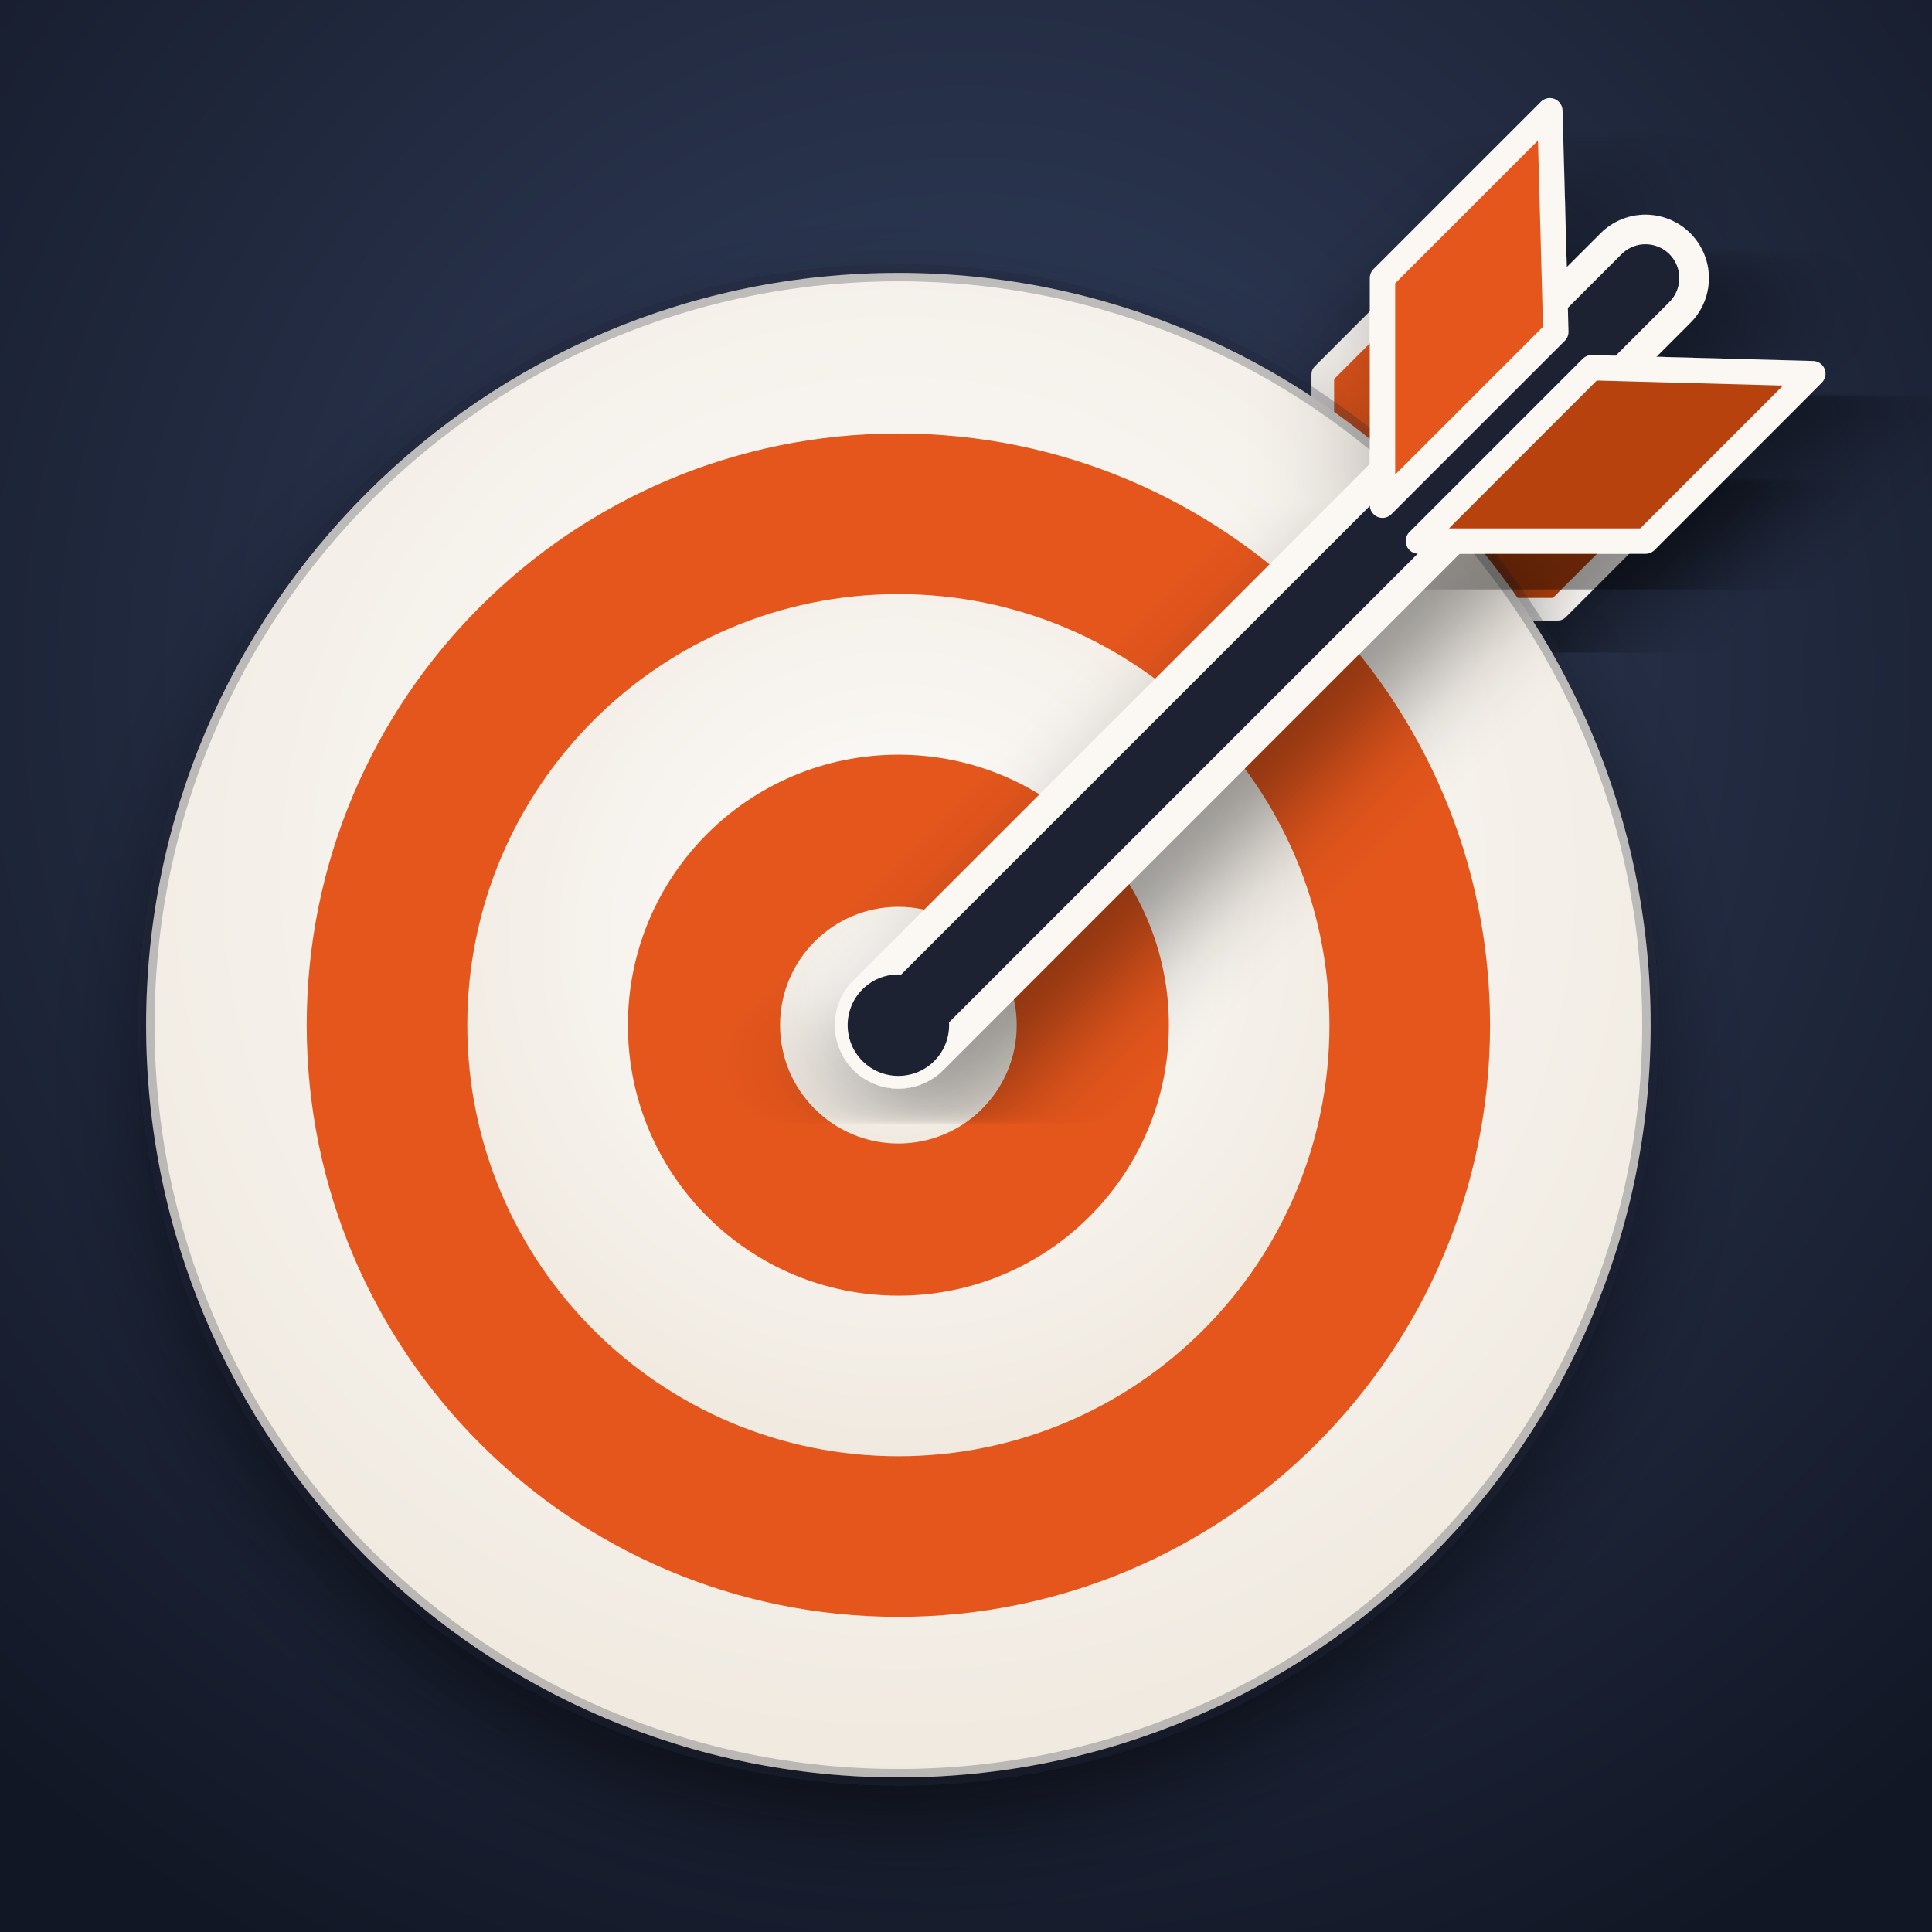
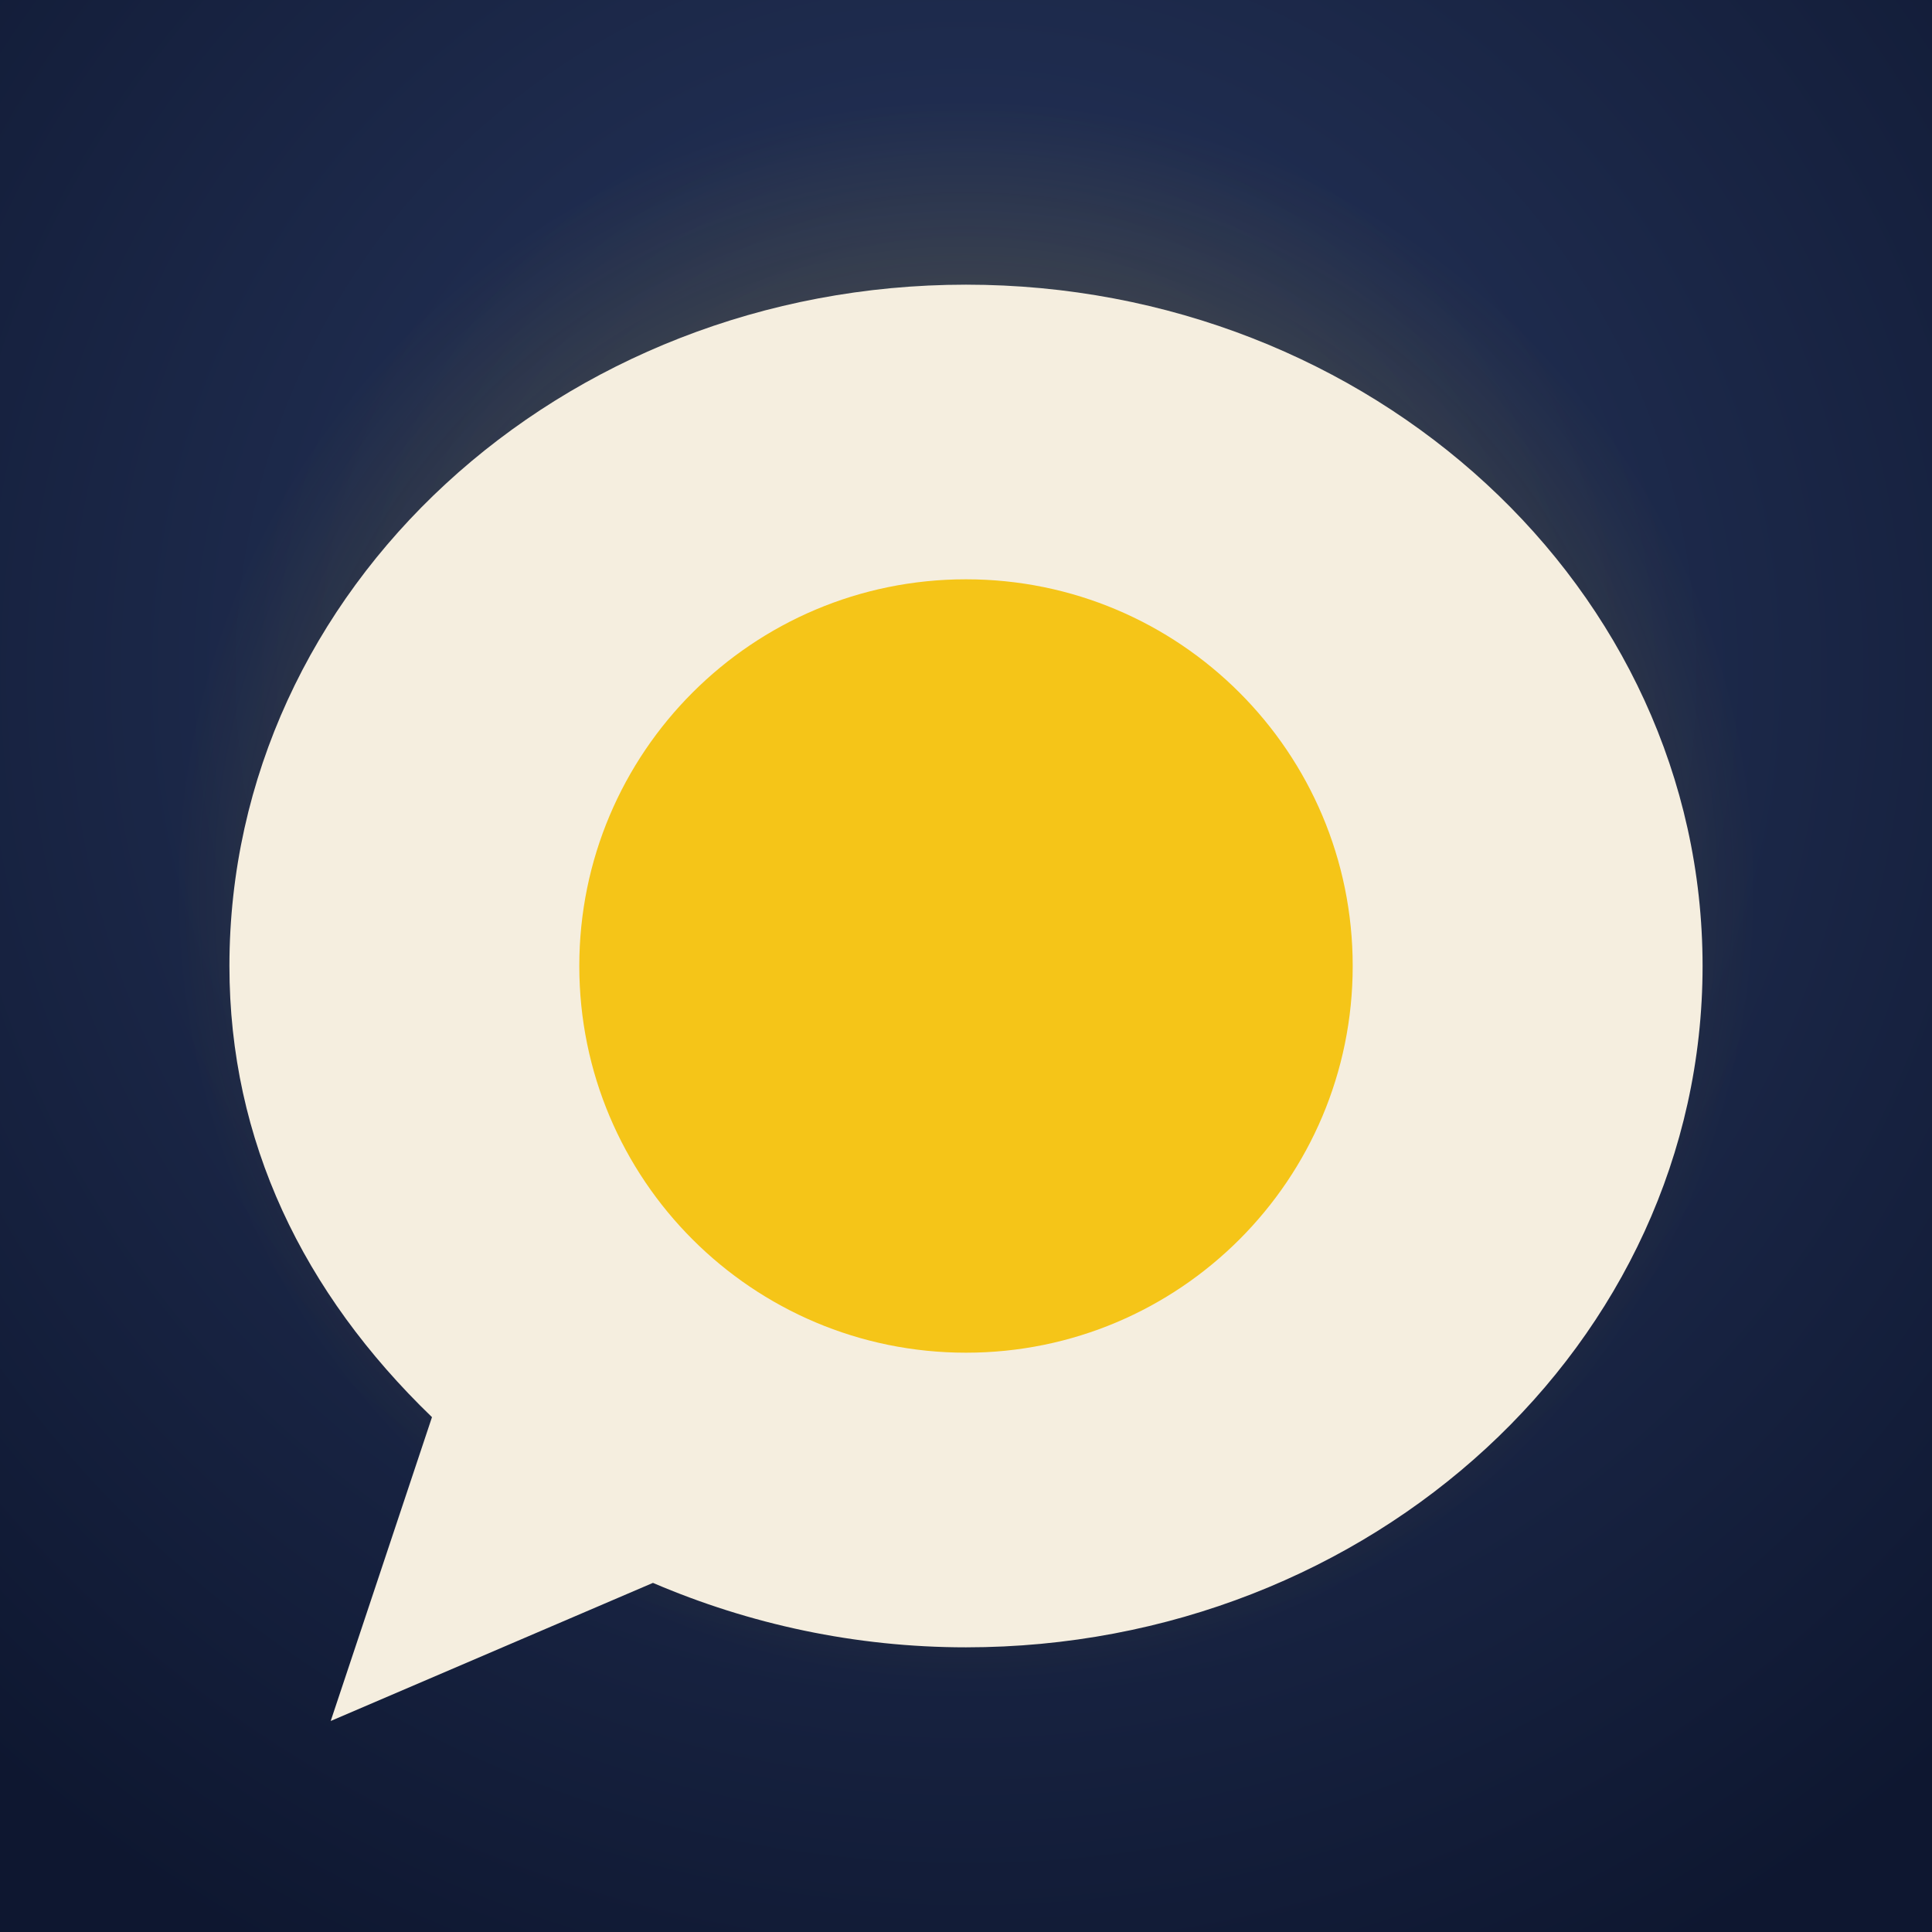
<svg xmlns="http://www.w3.org/2000/svg" viewBox="0 0 512 512">
  <defs>
-     <filter id="sh" x="-30%" y="-30%" width="160%" height="160%">
-       <feDropShadow dx="0" dy="12" stdDeviation="12" flood-color="#000" flood-opacity=".45" />
-     </filter>
    <radialGradient id="bgg" cx="50%" cy="35%" r="75%">
-       <stop offset="0" stop-color="#33405f" />
-       <stop offset="1" stop-color="#121725" />
+       <stop offset="0" stop-color="#2A3A63" />
+       <stop offset="1" stop-color="#0E1730" />
    </radialGradient>
-     <radialGradient id="paper" cx="50%" cy="40%" r="75%">
-       <stop offset="0" stop-color="#ffffff" />
-       <stop offset="1" stop-color="#ece4d8" />
+     <radialGradient id="glow" cx="50%" cy="50%" r="50%">
+       <stop offset="0" stop-color="#F5C518" stop-opacity=".45" />
+       <stop offset="1" stop-color="#F5C518" stop-opacity="0" />
    </radialGradient>
  </defs>
  <g id="bg">
    <rect width="512" height="512" fill="url(#bgg)" />
+     <circle cx="256" cy="236" r="210" fill="url(#glow)" />
  </g>
-   <g id="mark">
-     <g filter="url(#sh)">
-       <circle cx="236" cy="276" r="178" fill="url(#paper)" />
-       <circle cx="236" cy="276" r="140" fill="#E4571C" />
-       <circle cx="236" cy="276" r="102" fill="url(#paper)" />
-       <circle cx="236" cy="276" r="64" fill="#E4571C" />
-       <circle cx="236" cy="276" r="28" fill="url(#paper)" />
-       <circle cx="236" cy="276" r="178" fill="none" stroke="#1B2233" stroke-opacity=".25" stroke-width="4" />
-     </g>
-     <g filter="url(#sh)" transform="translate(236 276) rotate(-45)">
-       <line x1="0" y1="0" x2="250" y2="0" stroke="#FBF8F4" stroke-width="30" stroke-linecap="round" />
-       <line x1="0" y1="0" x2="250" y2="0" stroke="#1B2233" stroke-width="16" stroke-linecap="round" />
-       <path d="M168 -6 L206 -44 L262 -44 L226 -6Z" fill="#E4571C" stroke="#FBF8F4" stroke-width="6" stroke-linejoin="round" />
-       <path d="M168 6 L206 44 L262 44 L226 6Z" fill="#B8420F" stroke="#FBF8F4" stroke-width="6" stroke-linejoin="round" />
-       <circle cx="0" cy="0" r="12" fill="#1B2233" />
+   <g id="mark" transform="translate(0 12)">
+     <g>
+       <path fill="#F5EEDF" d="M256 88c88 0 160 66 160 148s-72 148-160 148c-24 0-47-5-68-14l-70 30 22-66c-28-27-44-60-44-98 0-82 72-148 160-148z" />
+       <circle cx="256" cy="236" r="84" fill="#F5C518" />
+       <path d="M346 118 Q352 144 378 150 Q352 156 346 182 Q340 156 314 150 Q340 144 346 118Z" fill="#F5C518" />
    </g>
  </g>
  <g id="mark-small">
-     <g transform="translate(256 256) scale(1.12) translate(-252 -262)">
-       <g filter="url(#sh)">
-         <circle cx="236" cy="276" r="178" fill="url(#paper)" />
-         <circle cx="236" cy="276" r="140" fill="#E4571C" />
-         <circle cx="236" cy="276" r="102" fill="url(#paper)" />
-         <circle cx="236" cy="276" r="64" fill="#E4571C" />
-         <circle cx="236" cy="276" r="28" fill="url(#paper)" />
-         <circle cx="236" cy="276" r="178" fill="none" stroke="#1B2233" stroke-opacity=".25" stroke-width="4" />
-       </g>
-       <g filter="url(#sh)" transform="translate(236 276) rotate(-45)">
-         <line x1="0" y1="0" x2="250" y2="0" stroke="#FBF8F4" stroke-width="30" stroke-linecap="round" />
-         <line x1="0" y1="0" x2="250" y2="0" stroke="#1B2233" stroke-width="16" stroke-linecap="round" />
-         <path d="M168 -6 L206 -44 L262 -44 L226 -6Z" fill="#E4571C" stroke="#FBF8F4" stroke-width="6" stroke-linejoin="round" />
-         <path d="M168 6 L206 44 L262 44 L226 6Z" fill="#B8420F" stroke="#FBF8F4" stroke-width="6" stroke-linejoin="round" />
-         <circle cx="0" cy="0" r="12" fill="#1B2233" />
+     <g transform="translate(256 256) scale(1.22) translate(-256 -236)">
+       <g>
+         <path fill="#F5EEDF" d="M256 88c88 0 160 66 160 148s-72 148-160 148c-24 0-47-5-68-14l-70 30 22-66c-28-27-44-60-44-98 0-82 72-148 160-148z" />
+         <circle cx="256" cy="236" r="84" fill="#F5C518" />
      </g>
    </g>
  </g>
</svg>
